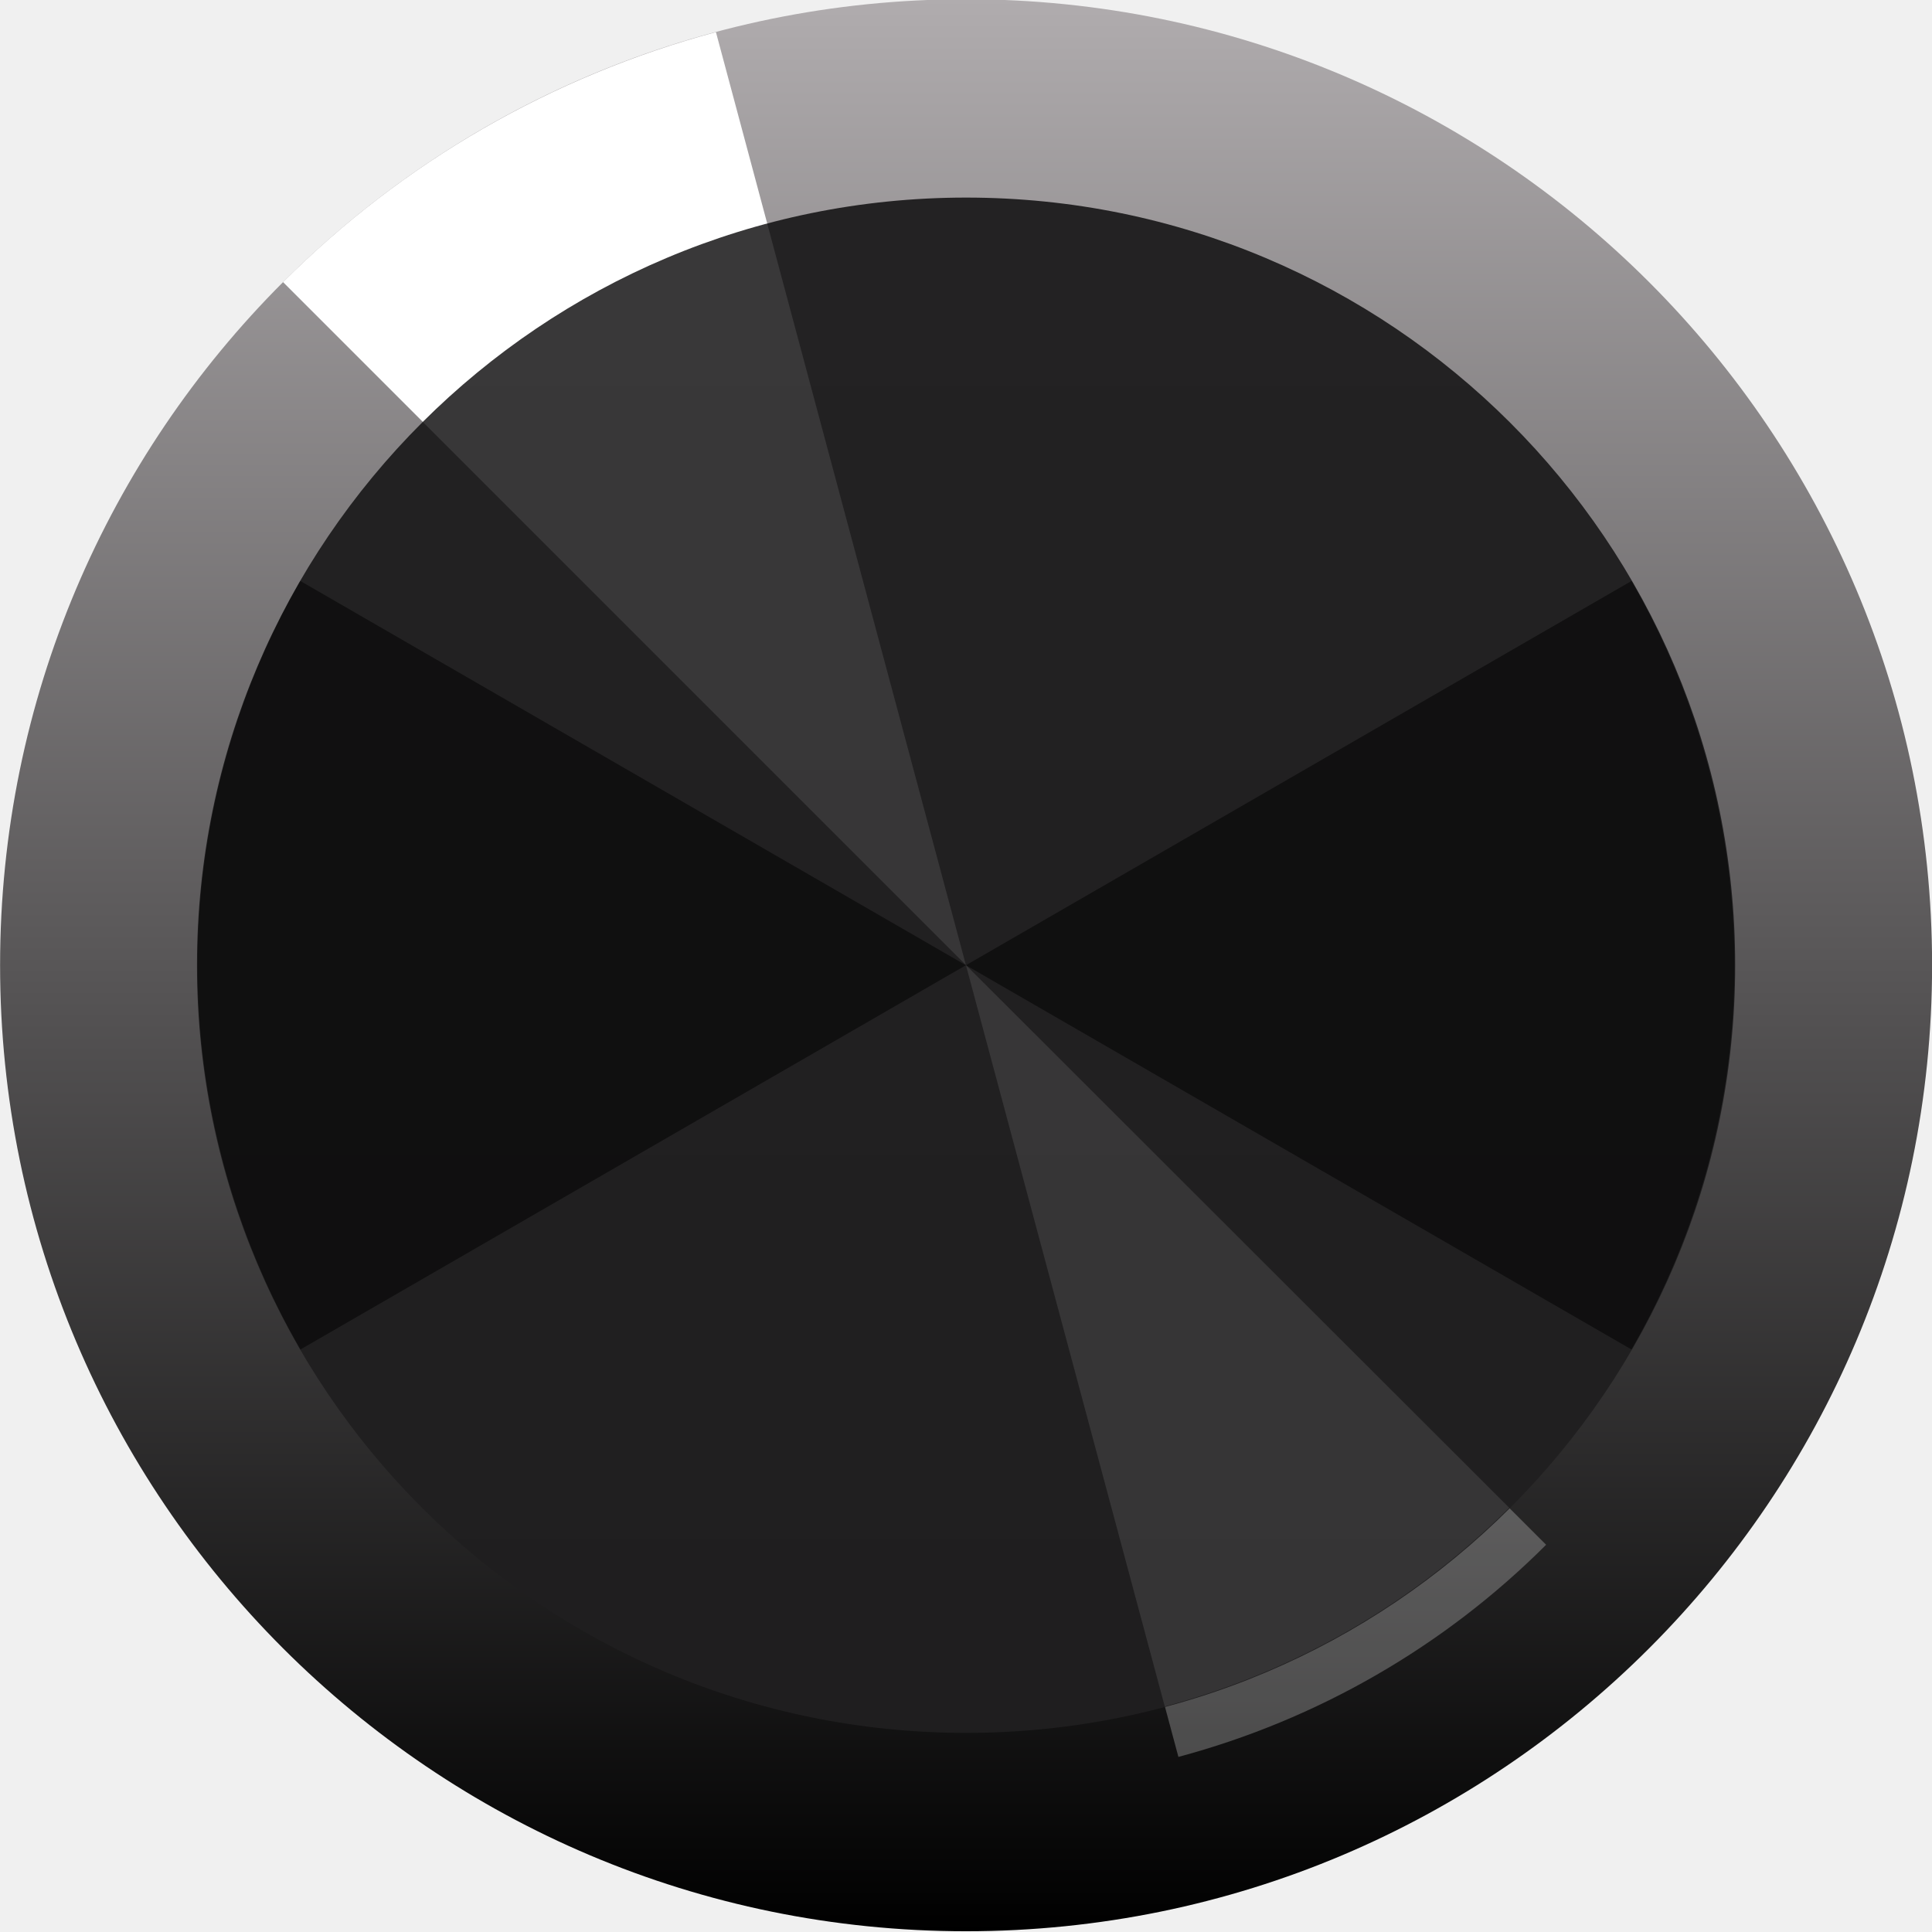
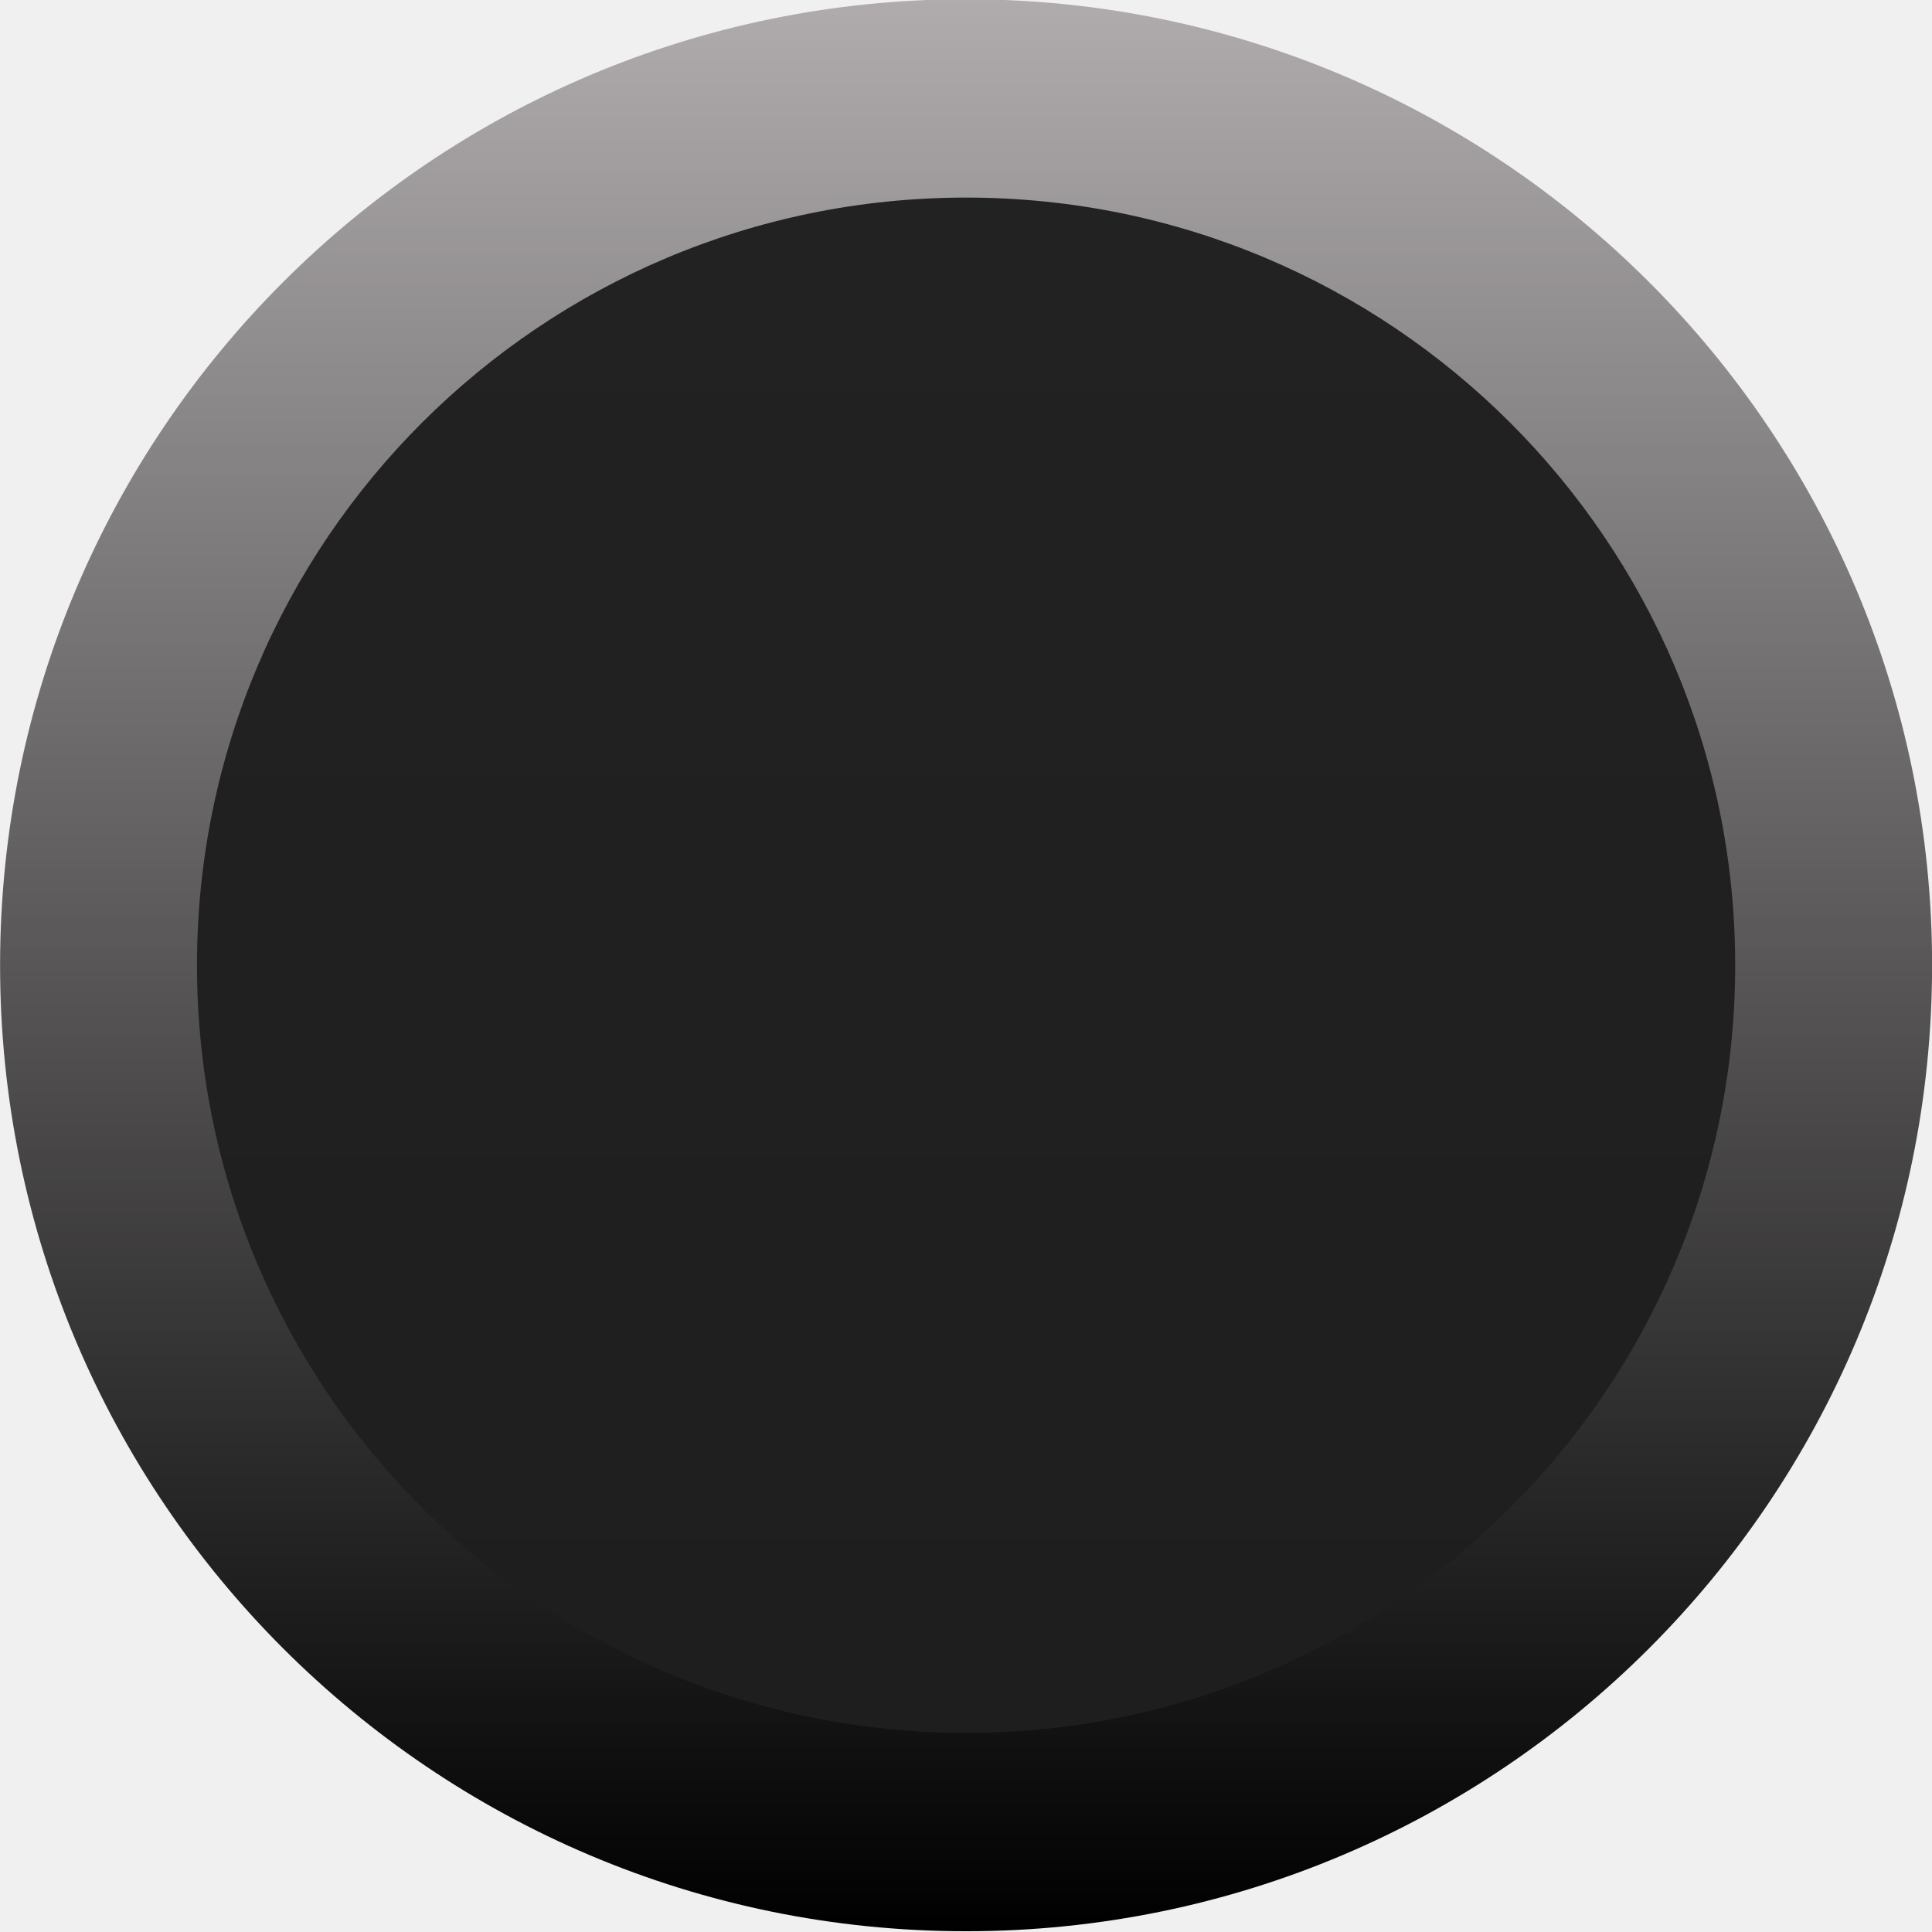
<svg xmlns="http://www.w3.org/2000/svg" version="1.0" id="svg111794" x="0px" y="0px" width="22.676px" height="22.676px" viewBox="0 0 22.676 22.676" enable-background="new 0 0 22.676 22.676" xml:space="preserve">
  <g>
    <linearGradient id="SVGID_1_" gradientUnits="userSpaceOnUse" x1="11.339" y1="-0.009" x2="11.339" y2="22.667">
      <stop offset="0" style="stop-color:#B0ACAE" />
      <stop offset="1" style="stop-color:#000000" />
    </linearGradient>
    <circle fill="url(#SVGID_1_)" cx="11.339" cy="11.329" r="11.338" />
-     <path fill="#FFFFFF" d="M11.337,11.326L8.403,0.377C7.446,0.634,6.527,1.015,5.669,1.51   S4.022,2.611,3.322,3.311L11.337,11.326z" />
-     <path opacity="0.25" fill="#FFFFFF" d="M11.339,11.329l2.492,9.292c0.813-0.218,1.594-0.541,2.322-0.961   c0.729-0.42,1.399-0.934,1.994-1.529L11.339,11.329z" />
    <linearGradient id="SVGID_2_" gradientUnits="userSpaceOnUse" x1="4.537" y1="-4120.547" x2="22.557" y2="-4120.547" gradientTransform="matrix(6.123234e-17 1 -1 6.123234e-17 -4109.208 -2.21801)">
      <stop offset="0" style="stop-color:#232223" />
      <stop offset="1" style="stop-color:#1F1E1F" />
    </linearGradient>
    <ellipse fill="url(#SVGID_2_)" cx="11.339" cy="11.329" rx="9.027" ry="9.01" />
-     <path opacity="0.5" d="M11.337,11.329L19.149,15.839c0.792-1.371,1.209-2.927,1.209-4.51   c0-1.583-0.417-3.139-1.209-4.51L11.337,11.329z" />
-     <path opacity="0.5" d="M11.337,11.329L3.525,6.819C2.733,8.19,2.317,9.746,2.317,11.329   s0.417,3.139,1.209,4.51L11.337,11.329z" />
-     <path opacity="0.1" fill="#FFFFFF" d="M11.337,11.327l2.334,8.702c0.761-0.204,1.492-0.506,2.175-0.9   c0.682-0.394,1.31-0.875,1.868-1.432L11.337,11.327z" />
-     <path opacity="0.1" fill="#FFFFFF" d="M11.337,11.327L8.999,2.602C8.237,2.806,7.504,3.11,6.821,3.504   S5.508,4.381,4.95,4.94L11.337,11.327z" />
  </g>
</svg>
